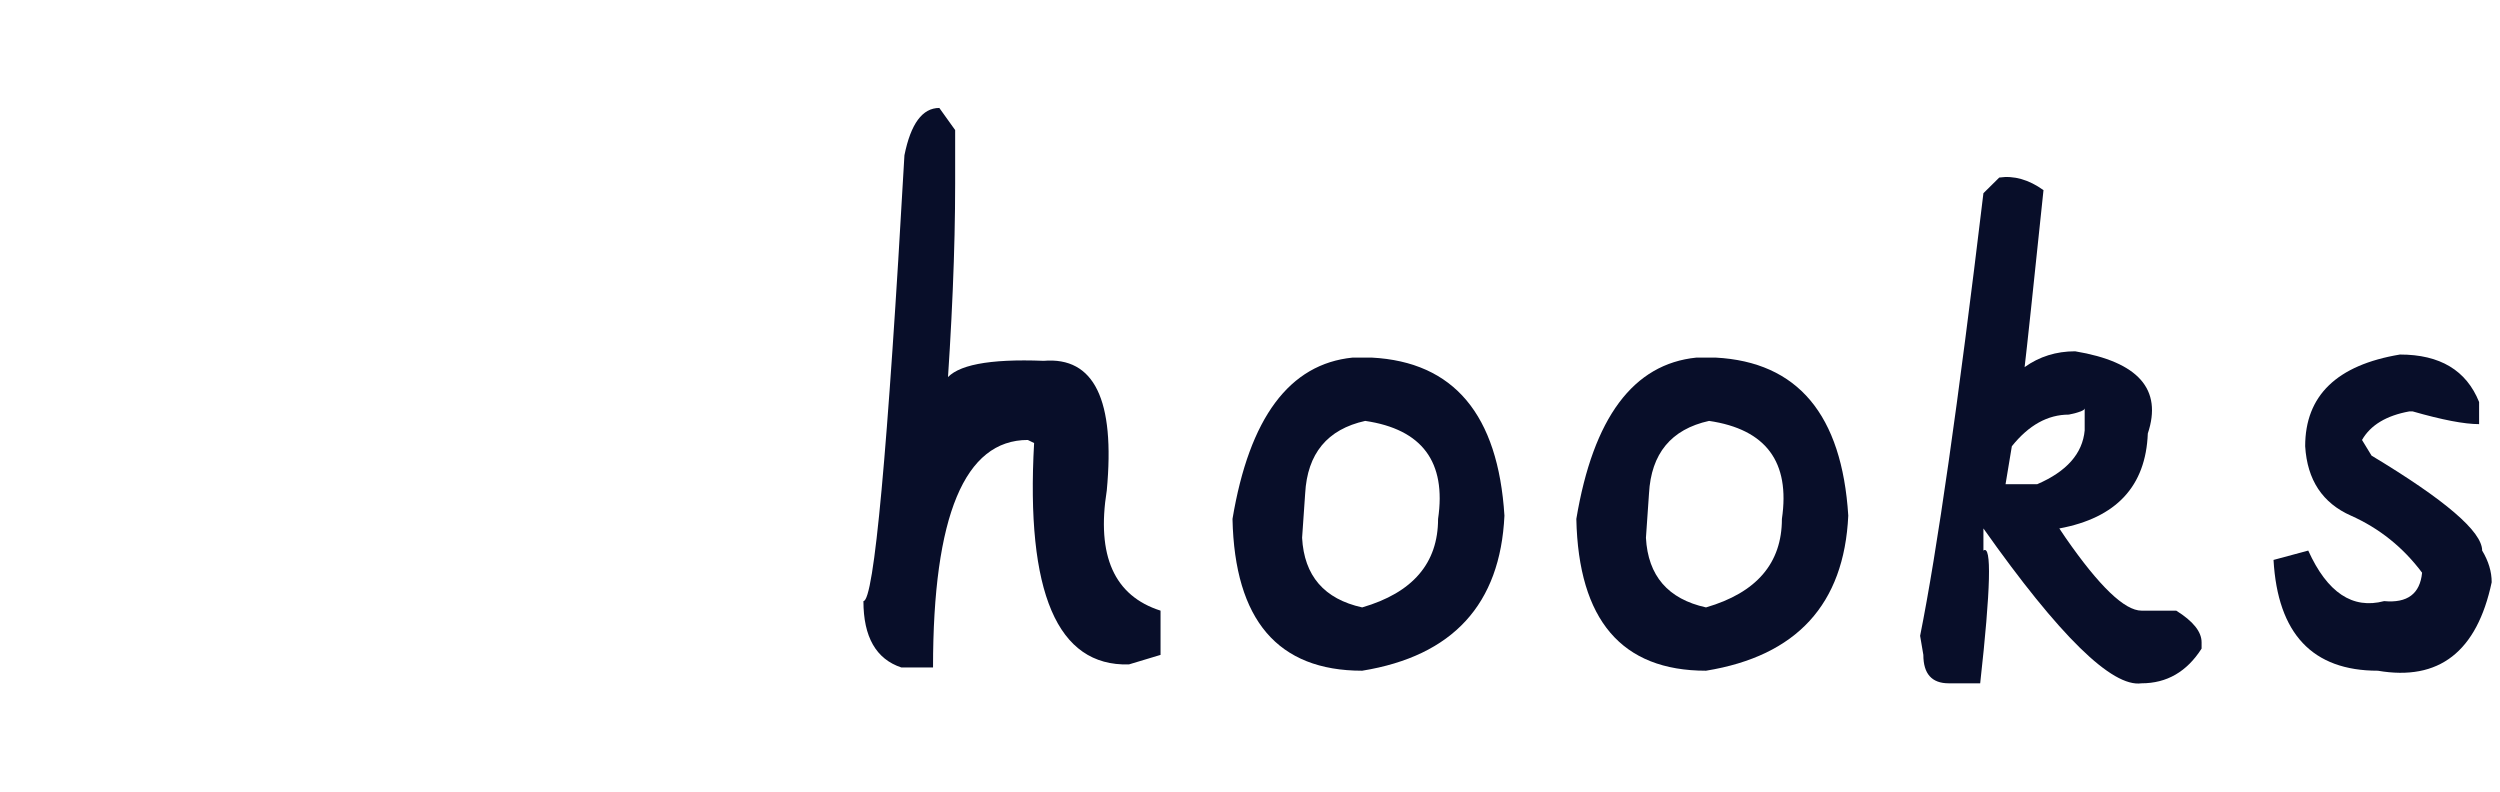
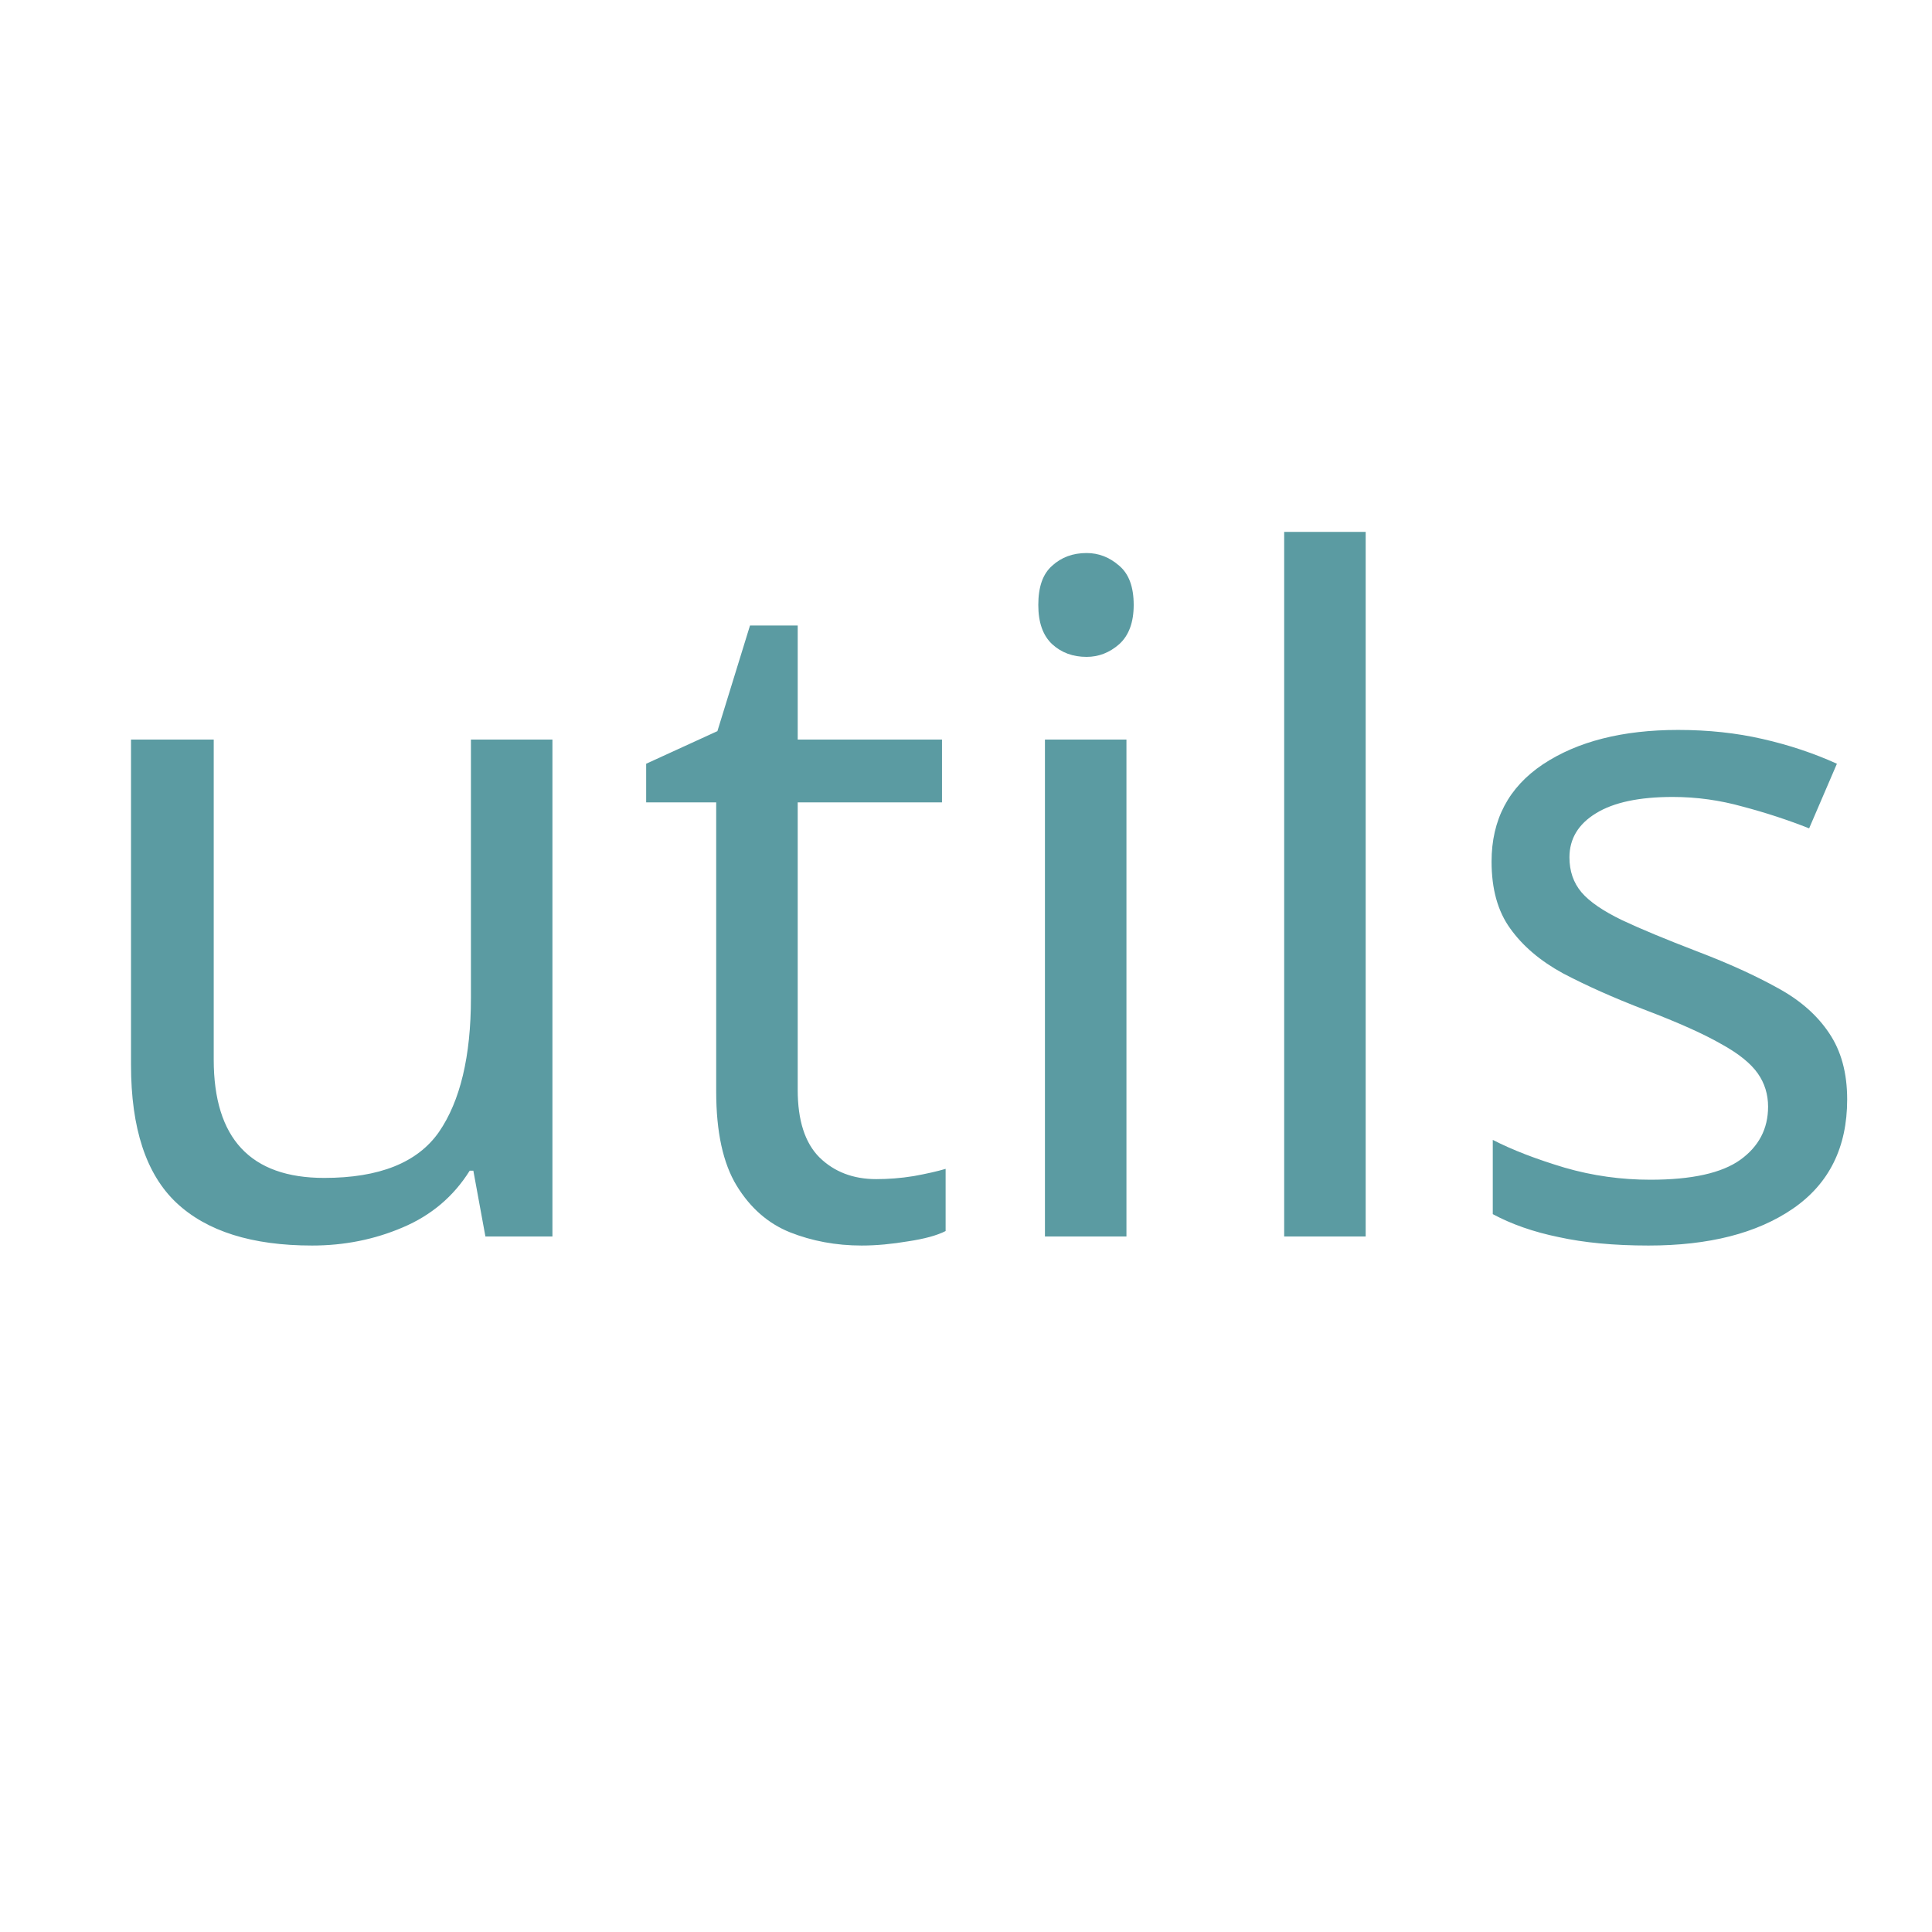
- <svg xmlns="http://www.w3.org/2000/svg" width="139px" height="44px" viewBox="0 0 139 44" version="1.1">
-   <g id="页面-1" stroke="none" stroke-width="1" fill="none" fill-rule="evenodd">
-     <g id="xx1" fill-rule="nonzero">
-       <g id="编组" transform="translate(48.00545, 6)" fill="#080E29">
-         <g id="路径">
-           <path d="M4.221,0.002 L4.221,0.002 L5.101,1.232 L5.101,4.222 C5.101,7.855 4.924,12.072 4.571,16.872 L4.571,16.872 L4.571,15.122 C5.158,14.295 6.974,13.942 10.021,14.062 L10.021,14.062 C12.834,13.828 14.004,16.232 13.531,21.272 L13.531,21.272 C12.951,24.905 13.948,27.132 16.521,27.952 L16.521,27.952 L16.521,30.412 L14.761,30.942 C10.781,31.055 9.024,26.952 9.491,18.632 L9.491,18.632 L9.141,18.462 C5.628,18.462 3.871,22.678 3.871,31.112 L3.871,31.112 L2.111,31.112 C0.704,30.645 0.001,29.415 0.001,27.422 L0.001,27.422 C0.588,27.422 1.348,19.158 2.281,2.632 L2.281,2.632 C2.634,0.878 3.281,0.002 4.221,0.002 Z" />
-         </g>
-       </g>
-       <g id="编组" transform="translate(68.52889, 19)" fill="#080E29">
-         <g id="形状">
-           <path d="M6.678,0.882 L7.738,0.882 C12.305,1.122 14.765,4.052 15.118,9.672 L15.118,9.672 C14.885,14.598 12.248,17.472 7.208,18.292 L7.208,18.292 C2.522,18.292 0.118,15.478 -0.002,9.852 L-0.002,9.852 C0.938,4.225 3.165,1.235 6.678,0.882 L6.678,0.882 Z M4.038,8.442 L4.038,8.442 L3.868,10.902 C3.982,13.015 5.095,14.305 7.208,14.772 L7.208,14.772 C10.022,13.952 11.428,12.312 11.428,9.852 L11.428,9.852 C11.895,6.685 10.545,4.868 7.378,4.402 L7.378,4.402 C5.272,4.868 4.158,6.215 4.038,8.442 Z" />
-         </g>
-       </g>
-       <g id="编组" transform="translate(87.64608, 19)" fill="#080E29">
-         <g id="形状">
-           <path d="M6.678,0.882 L7.738,0.882 C12.305,1.122 14.765,4.052 15.118,9.672 L15.118,9.672 C14.885,14.598 12.248,17.472 7.208,18.292 L7.208,18.292 C2.522,18.292 0.118,15.478 -0.002,9.852 L-0.002,9.852 C0.938,4.225 3.165,1.235 6.678,0.882 L6.678,0.882 Z M4.038,8.442 L4.038,8.442 L3.868,10.902 C3.982,13.015 5.095,14.305 7.208,14.772 L7.208,14.772 C10.022,13.952 11.428,12.312 11.428,9.852 L11.428,9.852 C11.895,6.685 10.545,4.868 7.378,4.402 L7.378,4.402 C5.272,4.868 4.158,6.215 4.038,8.442 Z" />
-         </g>
-       </g>
-       <g id="编组" transform="translate(106.7633, 9)" fill="#080E29">
-         <g id="形状">
-           <path d="M3.515,1.742 L3.515,1.742 L4.395,0.872 C5.215,0.752 6.035,0.985 6.855,1.572 L6.855,1.572 C6.269,7.198 5.919,10.478 5.805,11.412 L5.805,11.412 C6.625,10.825 7.562,10.532 8.615,10.532 L8.615,10.532 C12.129,11.118 13.475,12.642 12.655,15.102 L12.655,15.102 C12.542,18.035 10.902,19.795 7.735,20.382 L7.735,20.382 L8.085,20.902 C9.959,23.602 11.365,24.952 12.305,24.952 L12.305,24.952 C12.772,24.952 13.182,24.952 13.535,24.952 L13.535,24.952 L14.235,24.952 C15.175,25.538 15.645,26.125 15.645,26.712 L15.645,26.712 L15.645,27.062 C14.825,28.348 13.712,28.992 12.305,28.992 L12.305,28.992 C10.665,29.225 7.735,26.355 3.515,20.382 L3.515,20.382 L3.515,21.612 C3.982,21.258 3.922,23.718 3.335,28.992 L3.335,28.992 L1.585,28.992 C0.645,28.992 0.175,28.465 0.175,27.412 L0.175,27.412 L-0.005,26.352 C0.935,21.665 2.109,13.462 3.515,1.742 Z M5.095,15.812 L5.095,15.812 L4.745,17.922 C4.745,17.922 5.332,17.922 6.505,17.922 L6.505,17.922 C8.145,17.215 9.025,16.218 9.145,14.932 L9.145,14.932 L9.145,13.702 C9.145,13.815 8.852,13.932 8.265,14.052 L8.265,14.052 C7.092,14.052 6.035,14.638 5.095,15.812 Z" />
-         </g>
-       </g>
-       <g id="编组" transform="translate(126.4078, 19)" fill="#080E29">
-         <g id="路径">
-           <path d="M7.03,0.712 L7.03,0.712 C9.257,0.712 10.723,1.592 11.43,3.352 L11.43,3.352 L11.43,4.582 C10.61,4.582 9.377,4.345 7.73,3.872 L7.73,3.872 L7.56,3.872 C6.273,4.105 5.393,4.635 4.92,5.462 L4.92,5.462 L5.45,6.332 C9.55,8.798 11.6,10.558 11.6,11.612 L11.6,11.612 C11.953,12.198 12.13,12.785 12.13,13.372 L12.13,13.372 C11.31,17.238 9.2,18.878 5.8,18.292 L5.8,18.292 C2.167,18.292 0.233,16.238 0,12.132 L0,12.132 L1.93,11.612 C2.99,13.952 4.397,14.888 6.15,14.422 L6.15,14.422 C7.443,14.542 8.147,14.015 8.26,12.842 L8.26,12.842 C7.207,11.435 5.89,10.378 4.31,9.672 C2.723,8.972 1.873,7.685 1.76,5.812 L1.76,5.812 C1.76,2.998 3.517,1.298 7.03,0.712 Z" />
-         </g>
-       </g>
-     </g>
+ <svg xmlns="http://www.w3.org/2000/svg" width="50" height="50">
+   <g id="Layer_1">
+     <text xml:space="preserve" text-anchor="start" font-family="Noto Sans JP" font-size="24" id="svg_1" y="32" x="1.5" stroke-width="0" stroke="#000" fill="#5B9BA2">utils</text>
  </g>
</svg>
